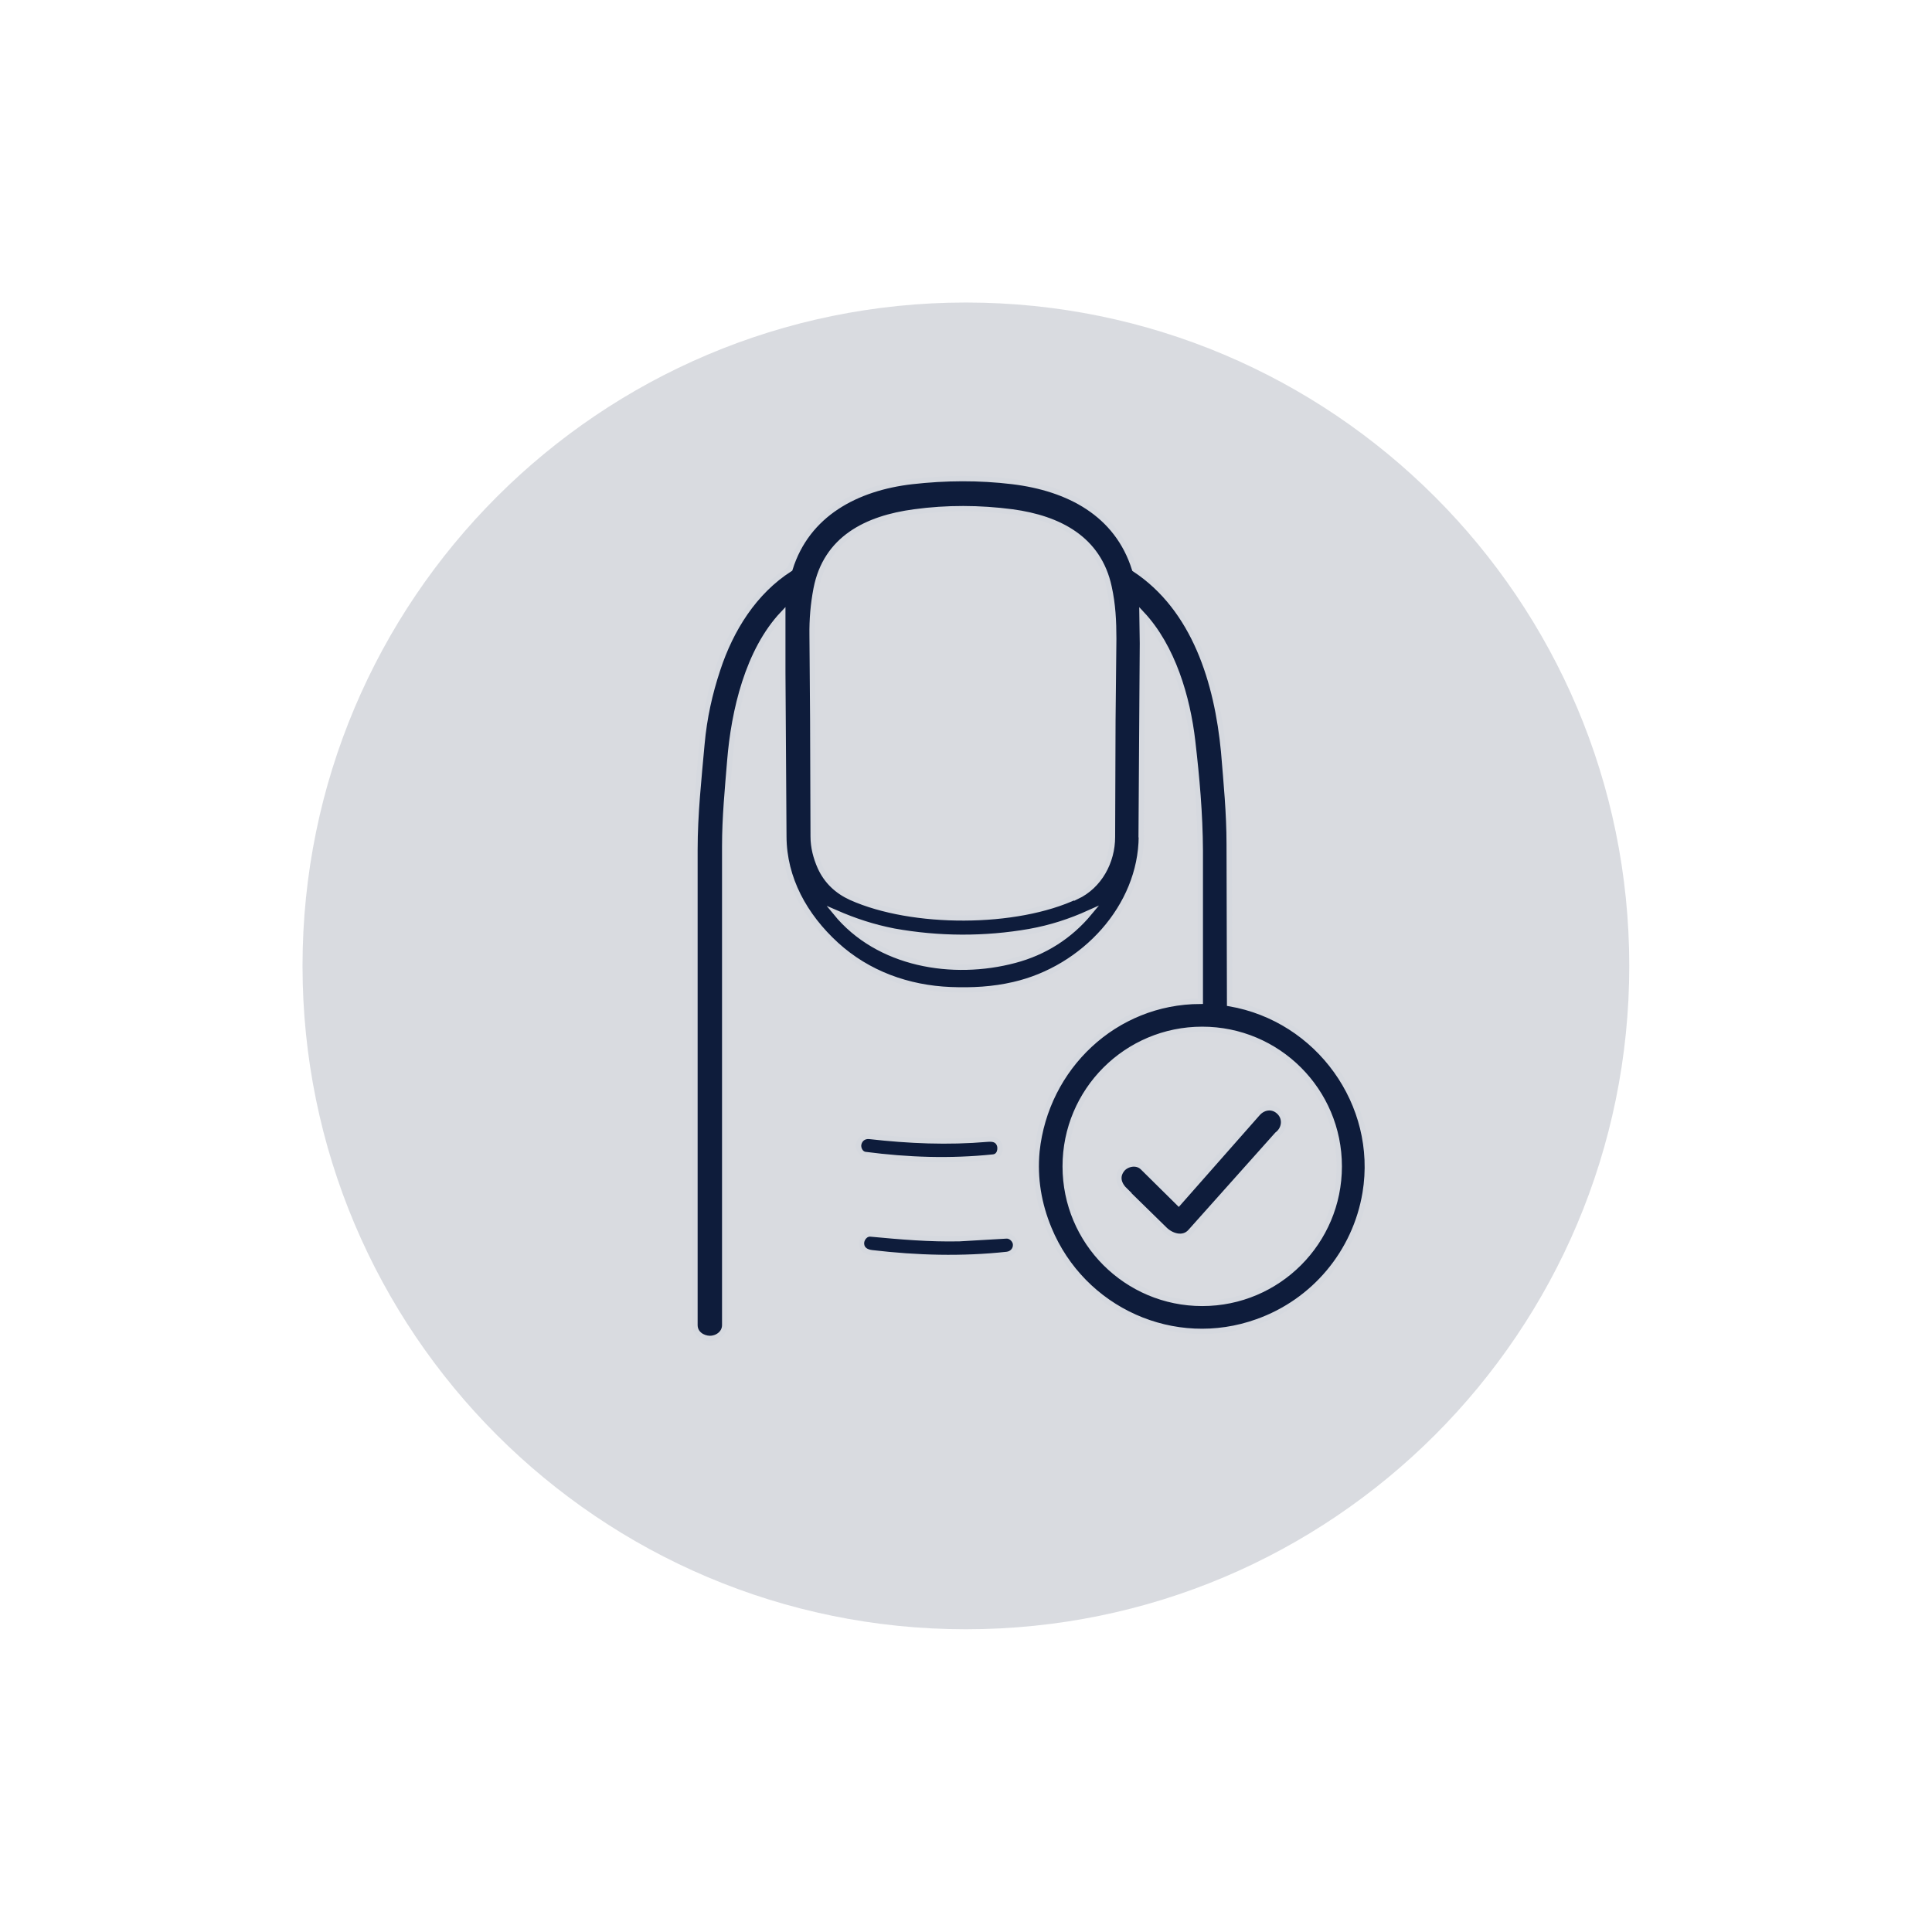
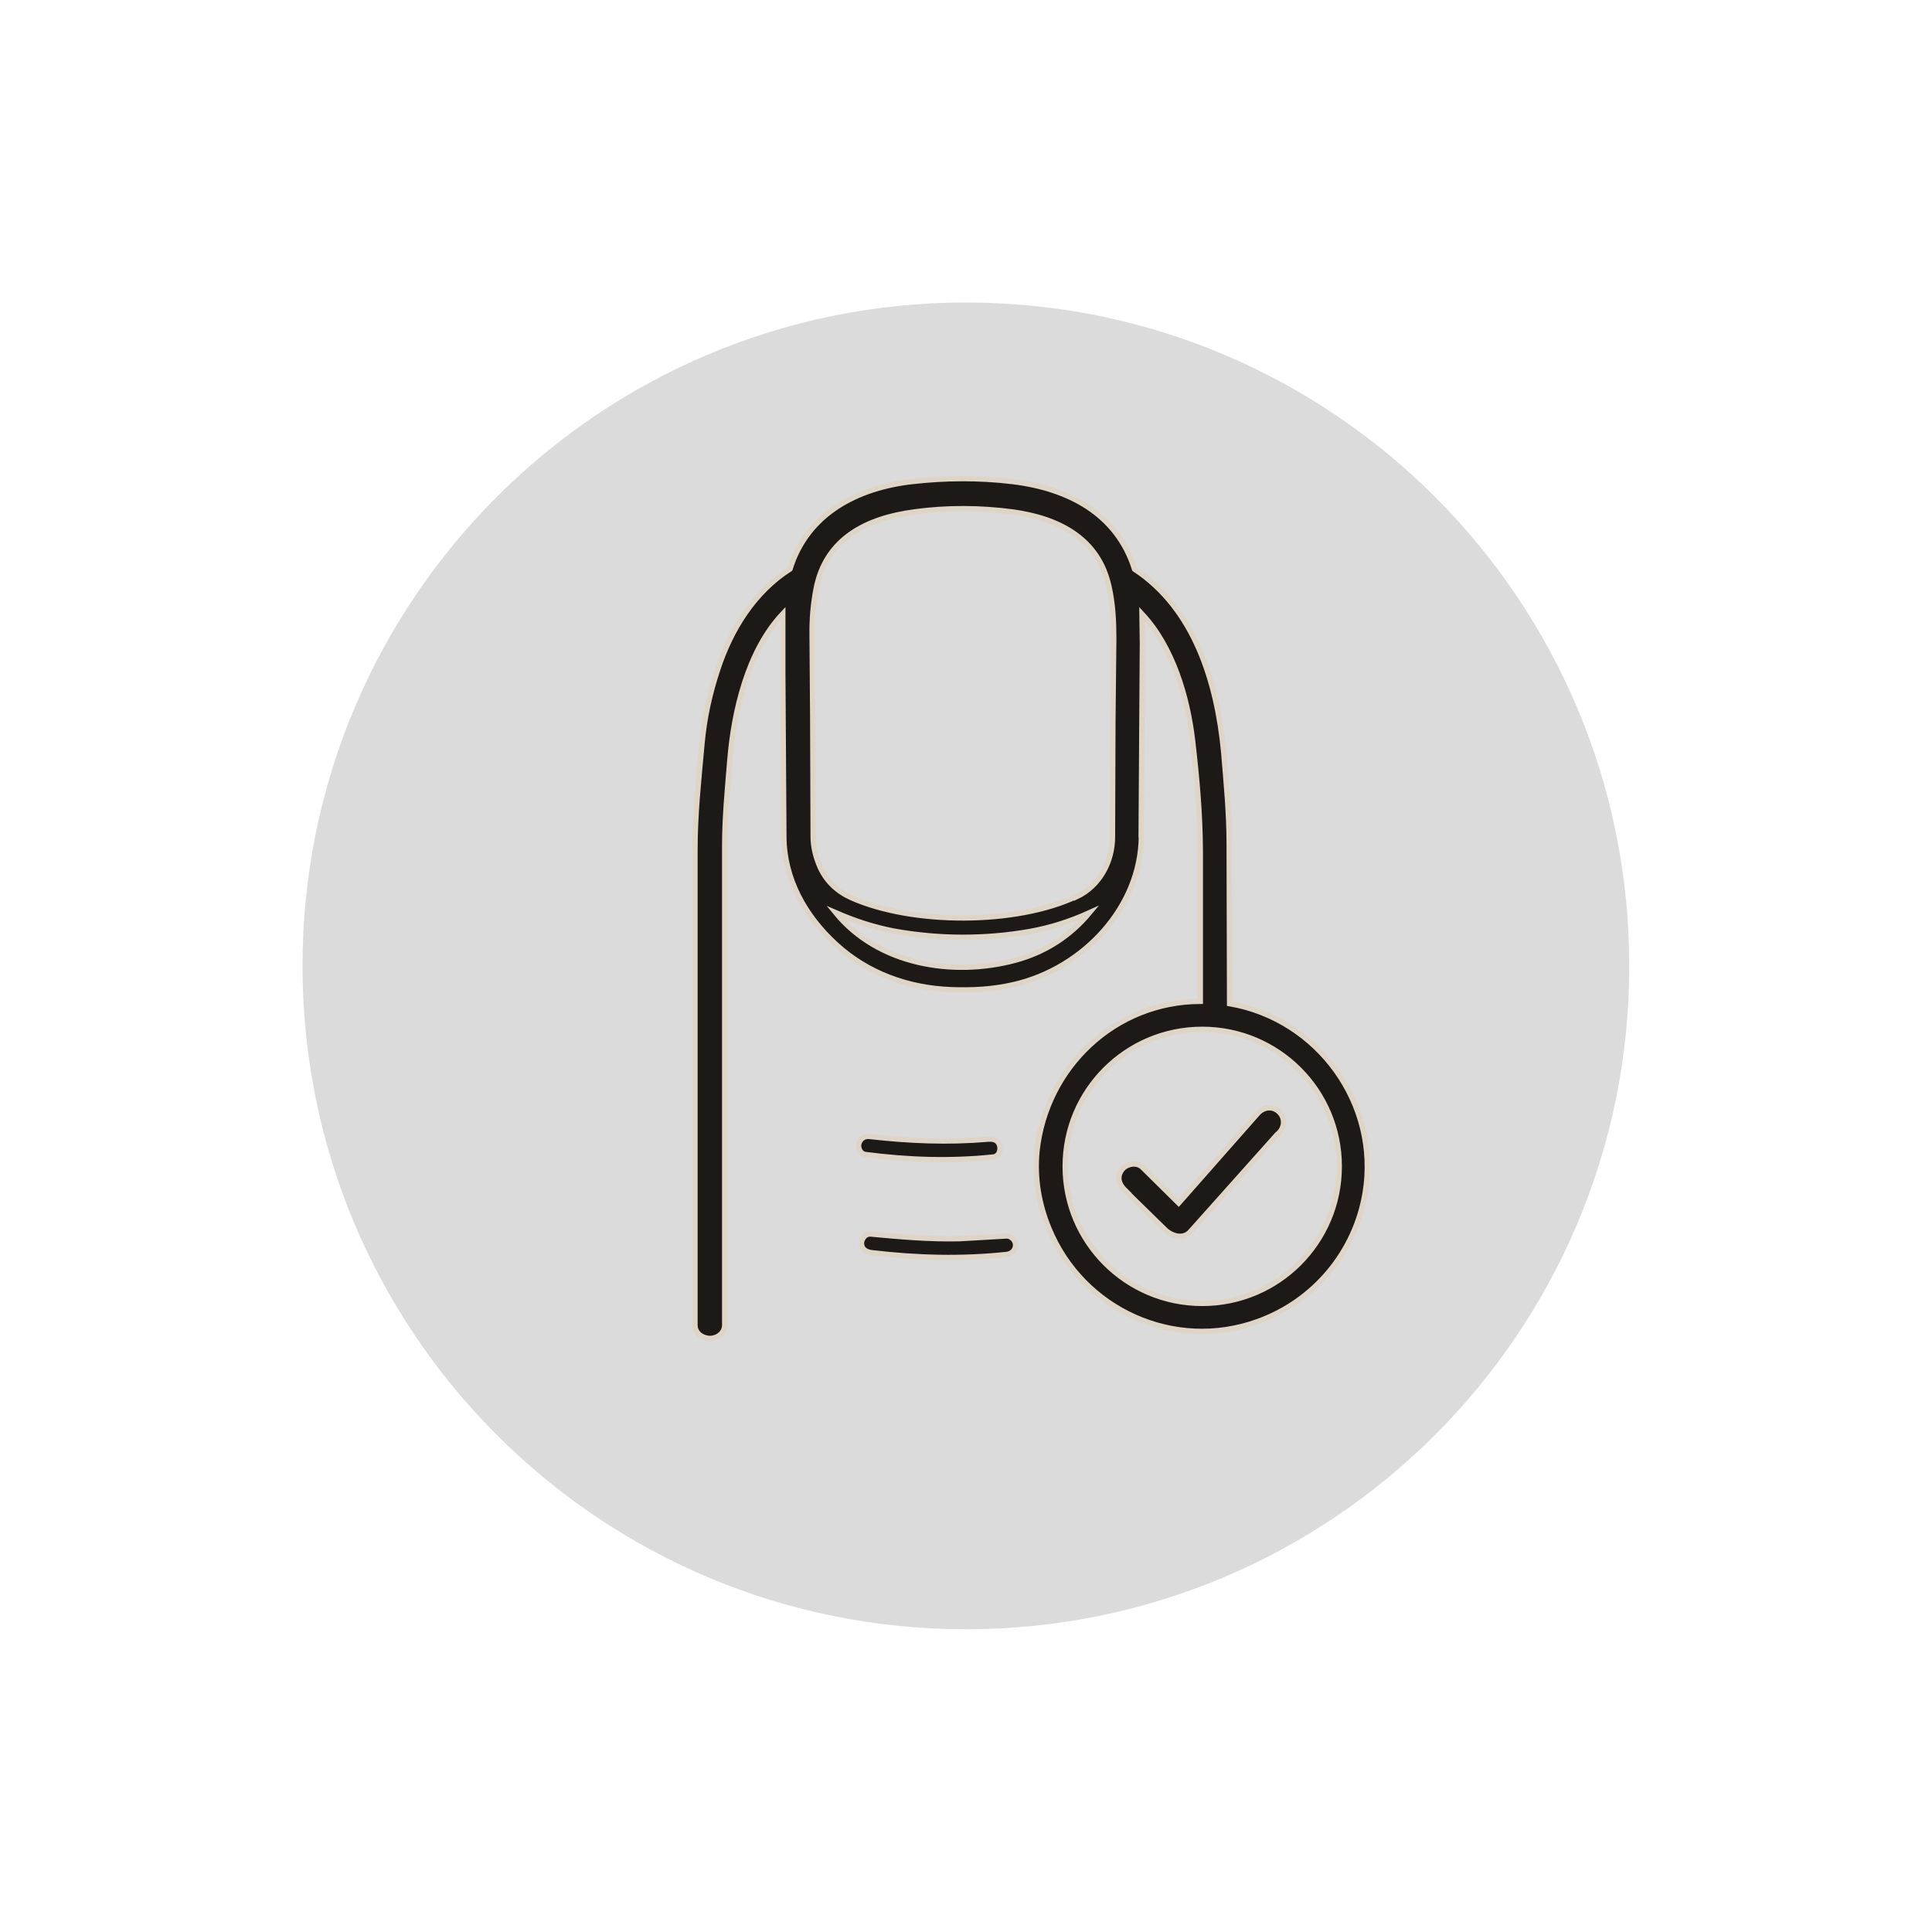
<svg xmlns="http://www.w3.org/2000/svg" id="AxxebHNT__Camada_2" data-name="Camada 2" viewBox="0 0 91.07 91.07">
  <defs>
-     <style>.AxxebHNT__cls-2{stroke:#d6d9df;stroke-miterlimit:10;stroke-width:.25px;fill:#0e1c3b}</style>
+     <style>.AxxebHNT__cls-2{stroke:#ded5c6;stroke-miterlimit:10;stroke-width:.25px;fill:#1c1917}</style>
  </defs>
  <g id="AxxebHNT__Camada_1-2" data-name="Camada 1">
    <path d="M0 0h91.07v91.07H0z" style="fill:none" />
-     <circle cx="45.53" cy="45.53" r="31.27" style="fill:#0e1c3b;opacity:.16" />
+     <circle cx="45.53" cy="45.53" r="31.27" style="fill:#1c1917;opacity:.16" />
    <path d="M53.8 39.43c-.02 3.3-2.7 6.22-6.01 6.98-.99.23-1.97.28-2.98.24-2-.08-3.9-.76-5.39-2.12s-2.46-3.12-2.47-5.09l-.05-7.75v-2.76c-1.65 1.75-2.31 4.58-2.5 6.93-.11 1.35-.24 2.66-.24 4.03v22.57c0 .41-.39.64-.71.63s-.69-.22-.69-.63v-22.4c0-1.69.18-3.33.33-5 .11-1.22.36-2.35.74-3.5.62-1.89 1.72-3.66 3.41-4.74.81-2.6 3.14-3.82 5.75-4.12 1.59-.18 3.16-.19 4.74 0 2.63.32 4.93 1.51 5.75 4.13 2.84 1.87 3.89 5.35 4.2 8.61.12 1.47.26 2.87.26 4.35l.02 7.52c4.18.72 7.08 4.73 6.39 8.92a7.8 7.8 0 0 1-5.08 6.07c-3.92 1.41-8.23-.54-9.82-4.38-.48-1.16-.69-2.37-.57-3.65.42-3.96 3.67-7.06 7.7-7.07v-7.1c-.01-1.75-.16-3.43-.36-5.16-.24-2.08-.94-4.45-2.39-6l.02 1.39-.06 9.09Zm-3.05 2.84c1.08-.51 1.69-1.65 1.69-2.82l.02-5.48.04-3.86c0-.84-.04-1.63-.22-2.44-.49-2.28-2.36-3.24-4.56-3.54-1.54-.2-3.08-.21-4.62 0-2.26.3-4.17 1.26-4.63 3.62-.14.73-.2 1.44-.19 2.19l.03 3.96.02 5.53c0 .51.13 1 .33 1.45.3.66.8 1.13 1.46 1.43 2.88 1.29 7.79 1.29 10.63-.06Zm.61.75c-.93.42-1.83.71-2.83.89-2.12.37-4.27.36-6.39-.02-.97-.19-1.83-.47-2.75-.87 2 2.45 5.51 3.03 8.44 2.25 1.4-.37 2.6-1.13 3.53-2.25Zm11.77 11.96c0-3.57-2.89-6.46-6.46-6.46s-6.46 2.89-6.46 6.46 2.89 6.46 6.46 6.46 6.46-2.89 6.46-6.46Z" class="AxxebHNT__cls-2" />
    <path d="M47.44 58.26c.23-.01.42.21.43.39.02.24-.15.45-.41.48-2.12.23-4.24.17-6.36-.08-.26-.03-.47-.15-.49-.41-.02-.22.17-.5.44-.47 1.39.13 2.76.25 4.17.22l2.23-.13ZM46.81 54.54c-2.03.21-4.02.14-6.02-.12-.24-.03-.35-.31-.31-.49.05-.23.24-.39.51-.36 1.85.21 3.69.29 5.55.13.26-.02.47.01.57.26.07.19.02.55-.3.58ZM53.04 56.12c-.29-.28-.42-.64-.15-.99.2-.26.68-.38.97-.1l1.7 1.68 3.72-4.22c.29-.33.74-.37 1.04-.05.28.29.24.77-.12 1.04l-4.09 4.58c-.35.39-.91.19-1.21-.11l-1.87-1.83Z" class="AxxebHNT__cls-2" />
  </g>
</svg>
